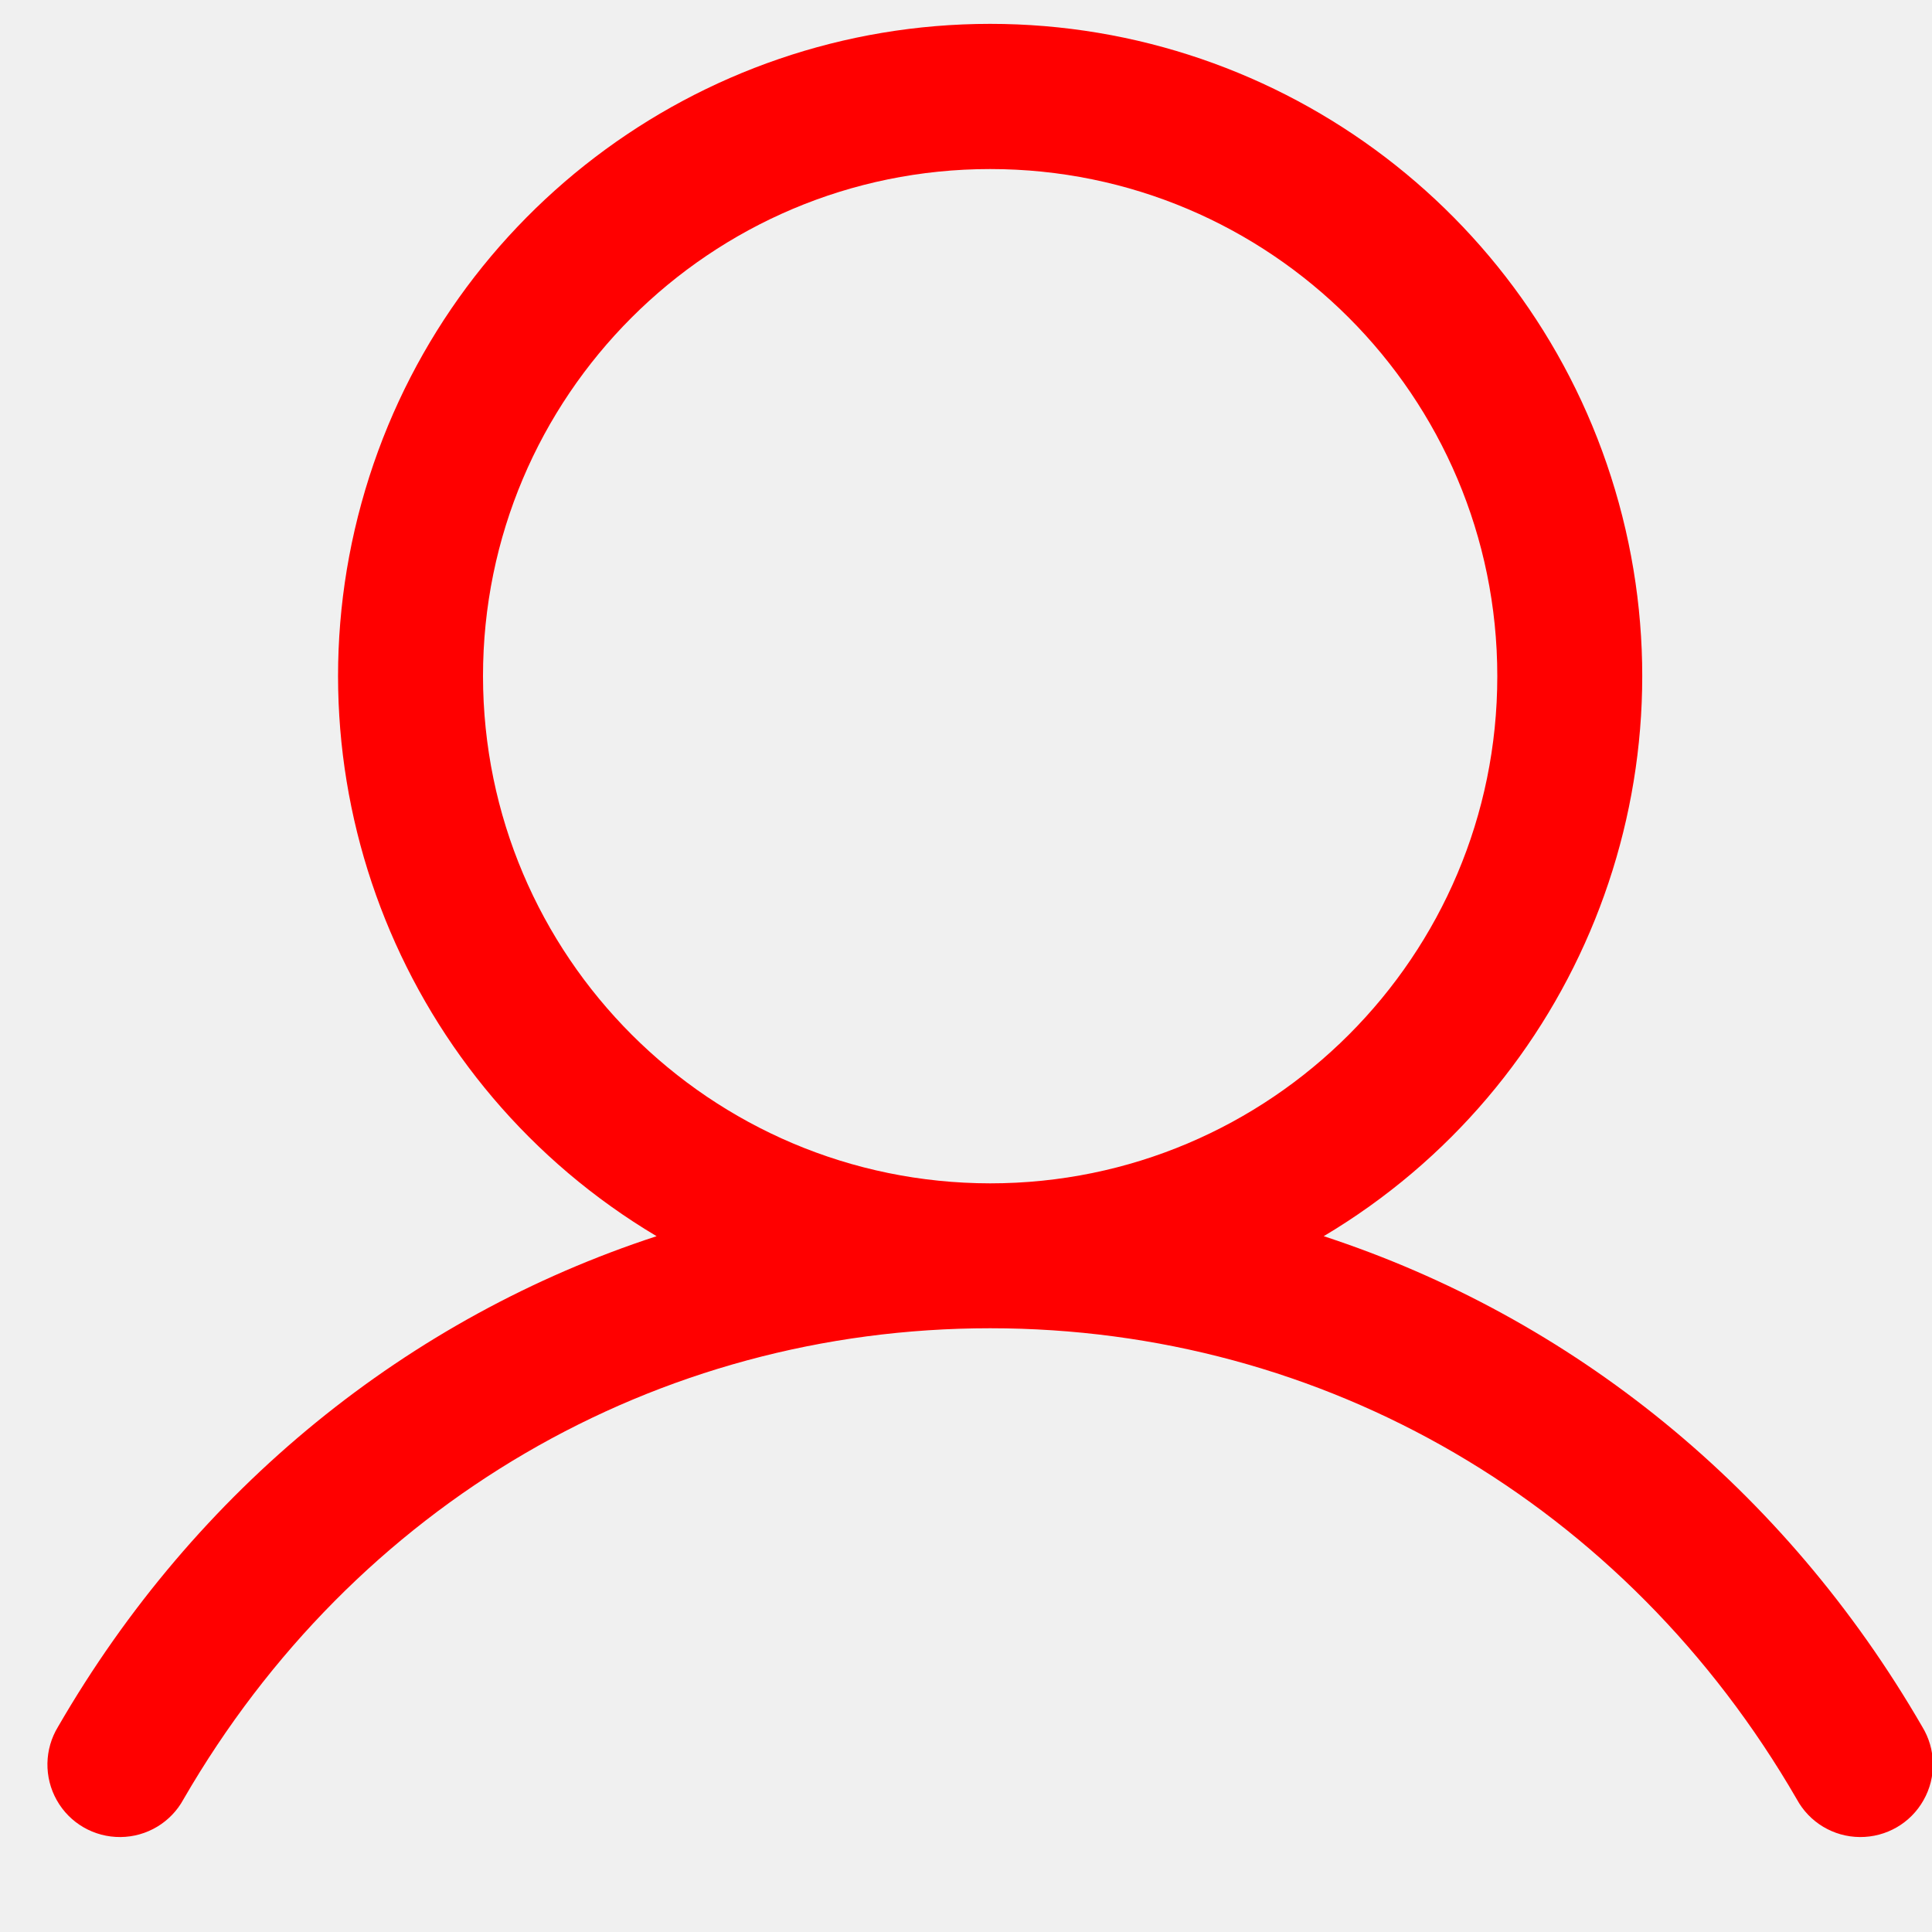
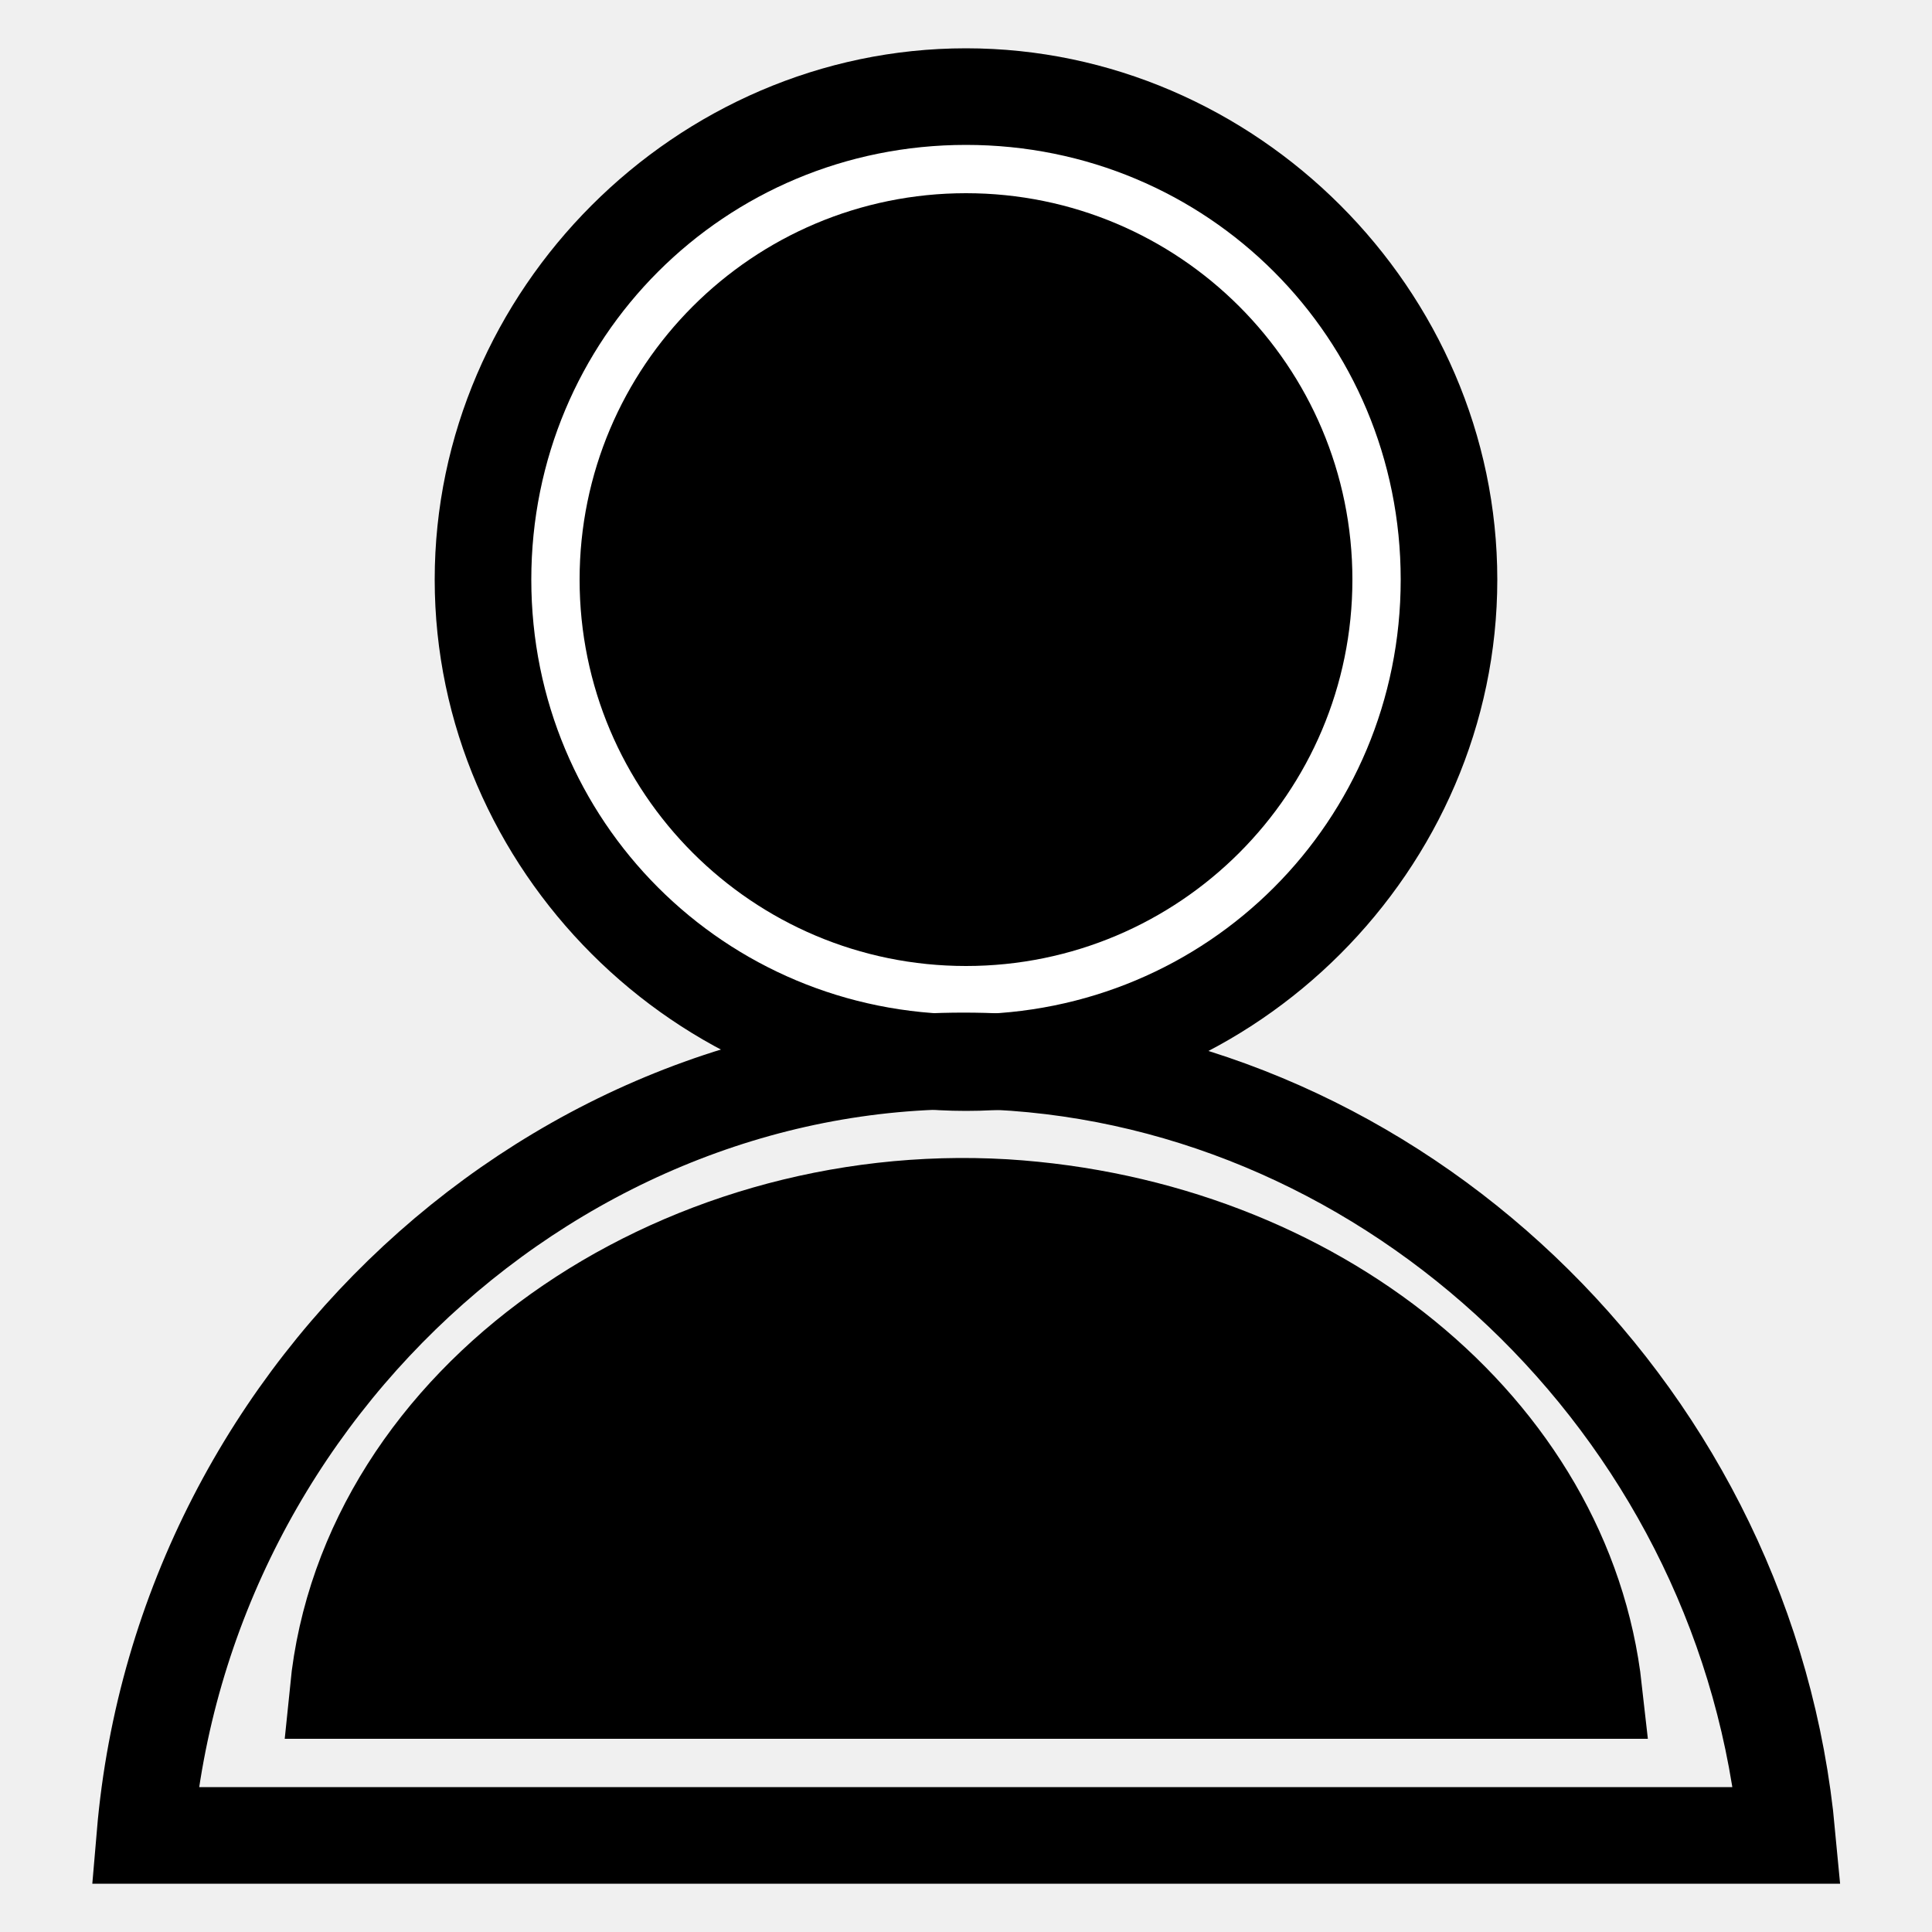
- <svg xmlns="http://www.w3.org/2000/svg" width="20" height="20" viewBox="0 0 20 20" fill="none">
-   <path fill-rule="evenodd" clip-rule="evenodd" d="M19.899 17.875C18.471 15.407 16.271 13.637 13.703 12.797C16.314 11.243 17.564 8.136 16.758 5.207C15.952 2.277 13.288 0.247 10.25 0.247C7.212 0.247 4.548 2.277 3.742 5.207C2.936 8.136 4.186 11.243 6.797 12.797C4.229 13.636 2.029 15.406 0.601 17.875C0.459 18.107 0.454 18.399 0.588 18.636C0.722 18.874 0.974 19.019 1.247 19.017C1.52 19.015 1.77 18.865 1.9 18.625C3.666 15.572 6.788 13.75 10.25 13.75C13.712 13.75 16.834 15.572 18.6 18.625C18.73 18.865 18.98 19.015 19.253 19.017C19.526 19.019 19.778 18.874 19.912 18.636C20.047 18.399 20.041 18.107 19.899 17.875ZM5 7C5 4.101 7.351 1.75 10.25 1.75C13.149 1.75 15.5 4.101 15.5 7C15.5 9.899 13.149 12.25 10.25 12.25C7.352 12.247 5.003 9.898 5 7Z" fill="#FF0000" />
+ <svg xmlns="http://www.w3.org/2000/svg" version="1.1" viewBox="0 0 20 20">
+   <defs>
+     <style>
+       .cls-1 {
+         fill: #fff;
+       }
+ 
+       .cls-2 {
+         fill: none;
+       }
+ 
+       .cls-2, .cls-3 {
+         stroke: #000;
+         stroke-miterlimit: 10;
+       }
+     </style>
+   </defs>
+   <g>
+     <g id="Calque_1">
+       <g>
+         <circle class="cls-1" cx="10" cy="6" r="5" />
+         <path d="M10,1.5c2.5,0,4.5,2,4.5,4.5s-2,4.5-4.5,4.5-4.5-2-4.5-4.5S7.5,1.5,10,1.5M10,.5c-3,0-5.5,2.5-5.5,5.5s2.5,5.5,5.5,5.5,5.5-2.5,5.5-5.5S13,.5,10,.5h0Z" />
+       </g>
+       <path class="cls-2" d="M1.5,18.5" />
+       <path class="cls-2" d="M18.5,19c-.4-4.3-3.9-7.7-8-8-4.5-.3-8.6,3.3-9,8h17Z" />
+       <path class="cls-3" d="M16.5,17.5c-.3-2.7-2.9-4.8-6.1-5-3.4-.2-6.6,2-6.9,5h13Z" />
+       <circle class="cls-3" cx="10" cy="6" r="3.5" />
+     </g>
+   </g>
</svg>
